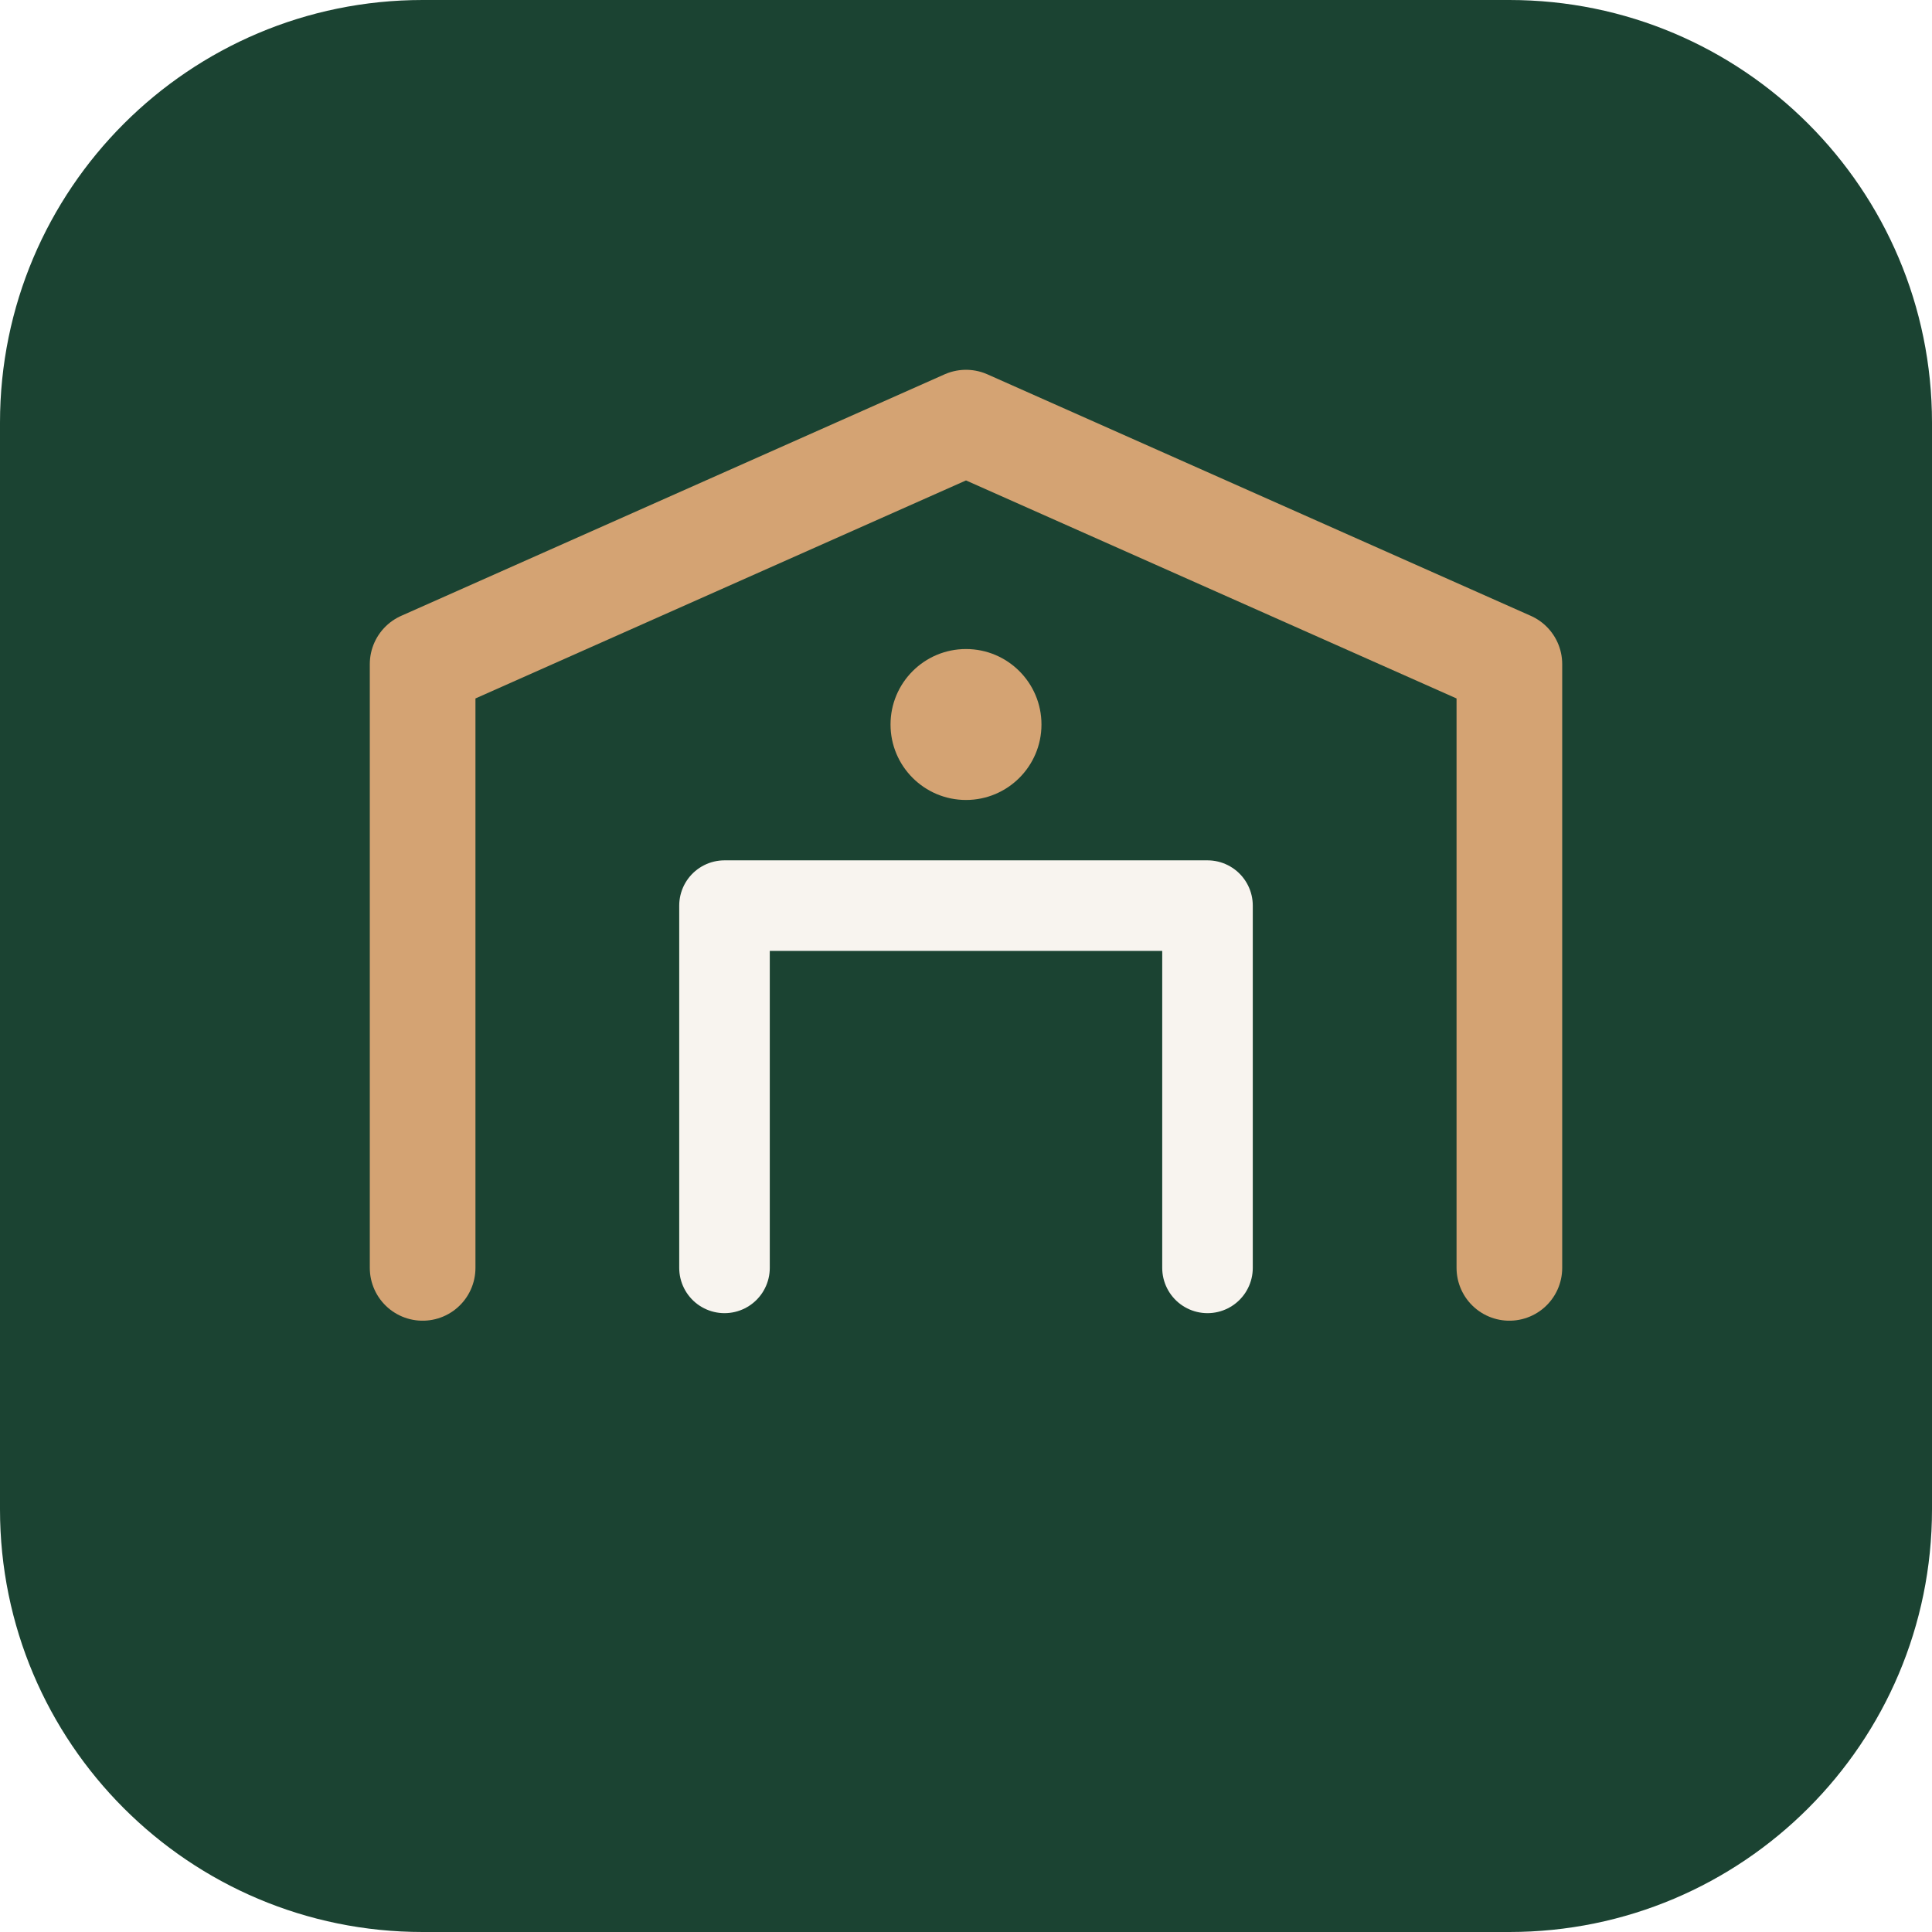
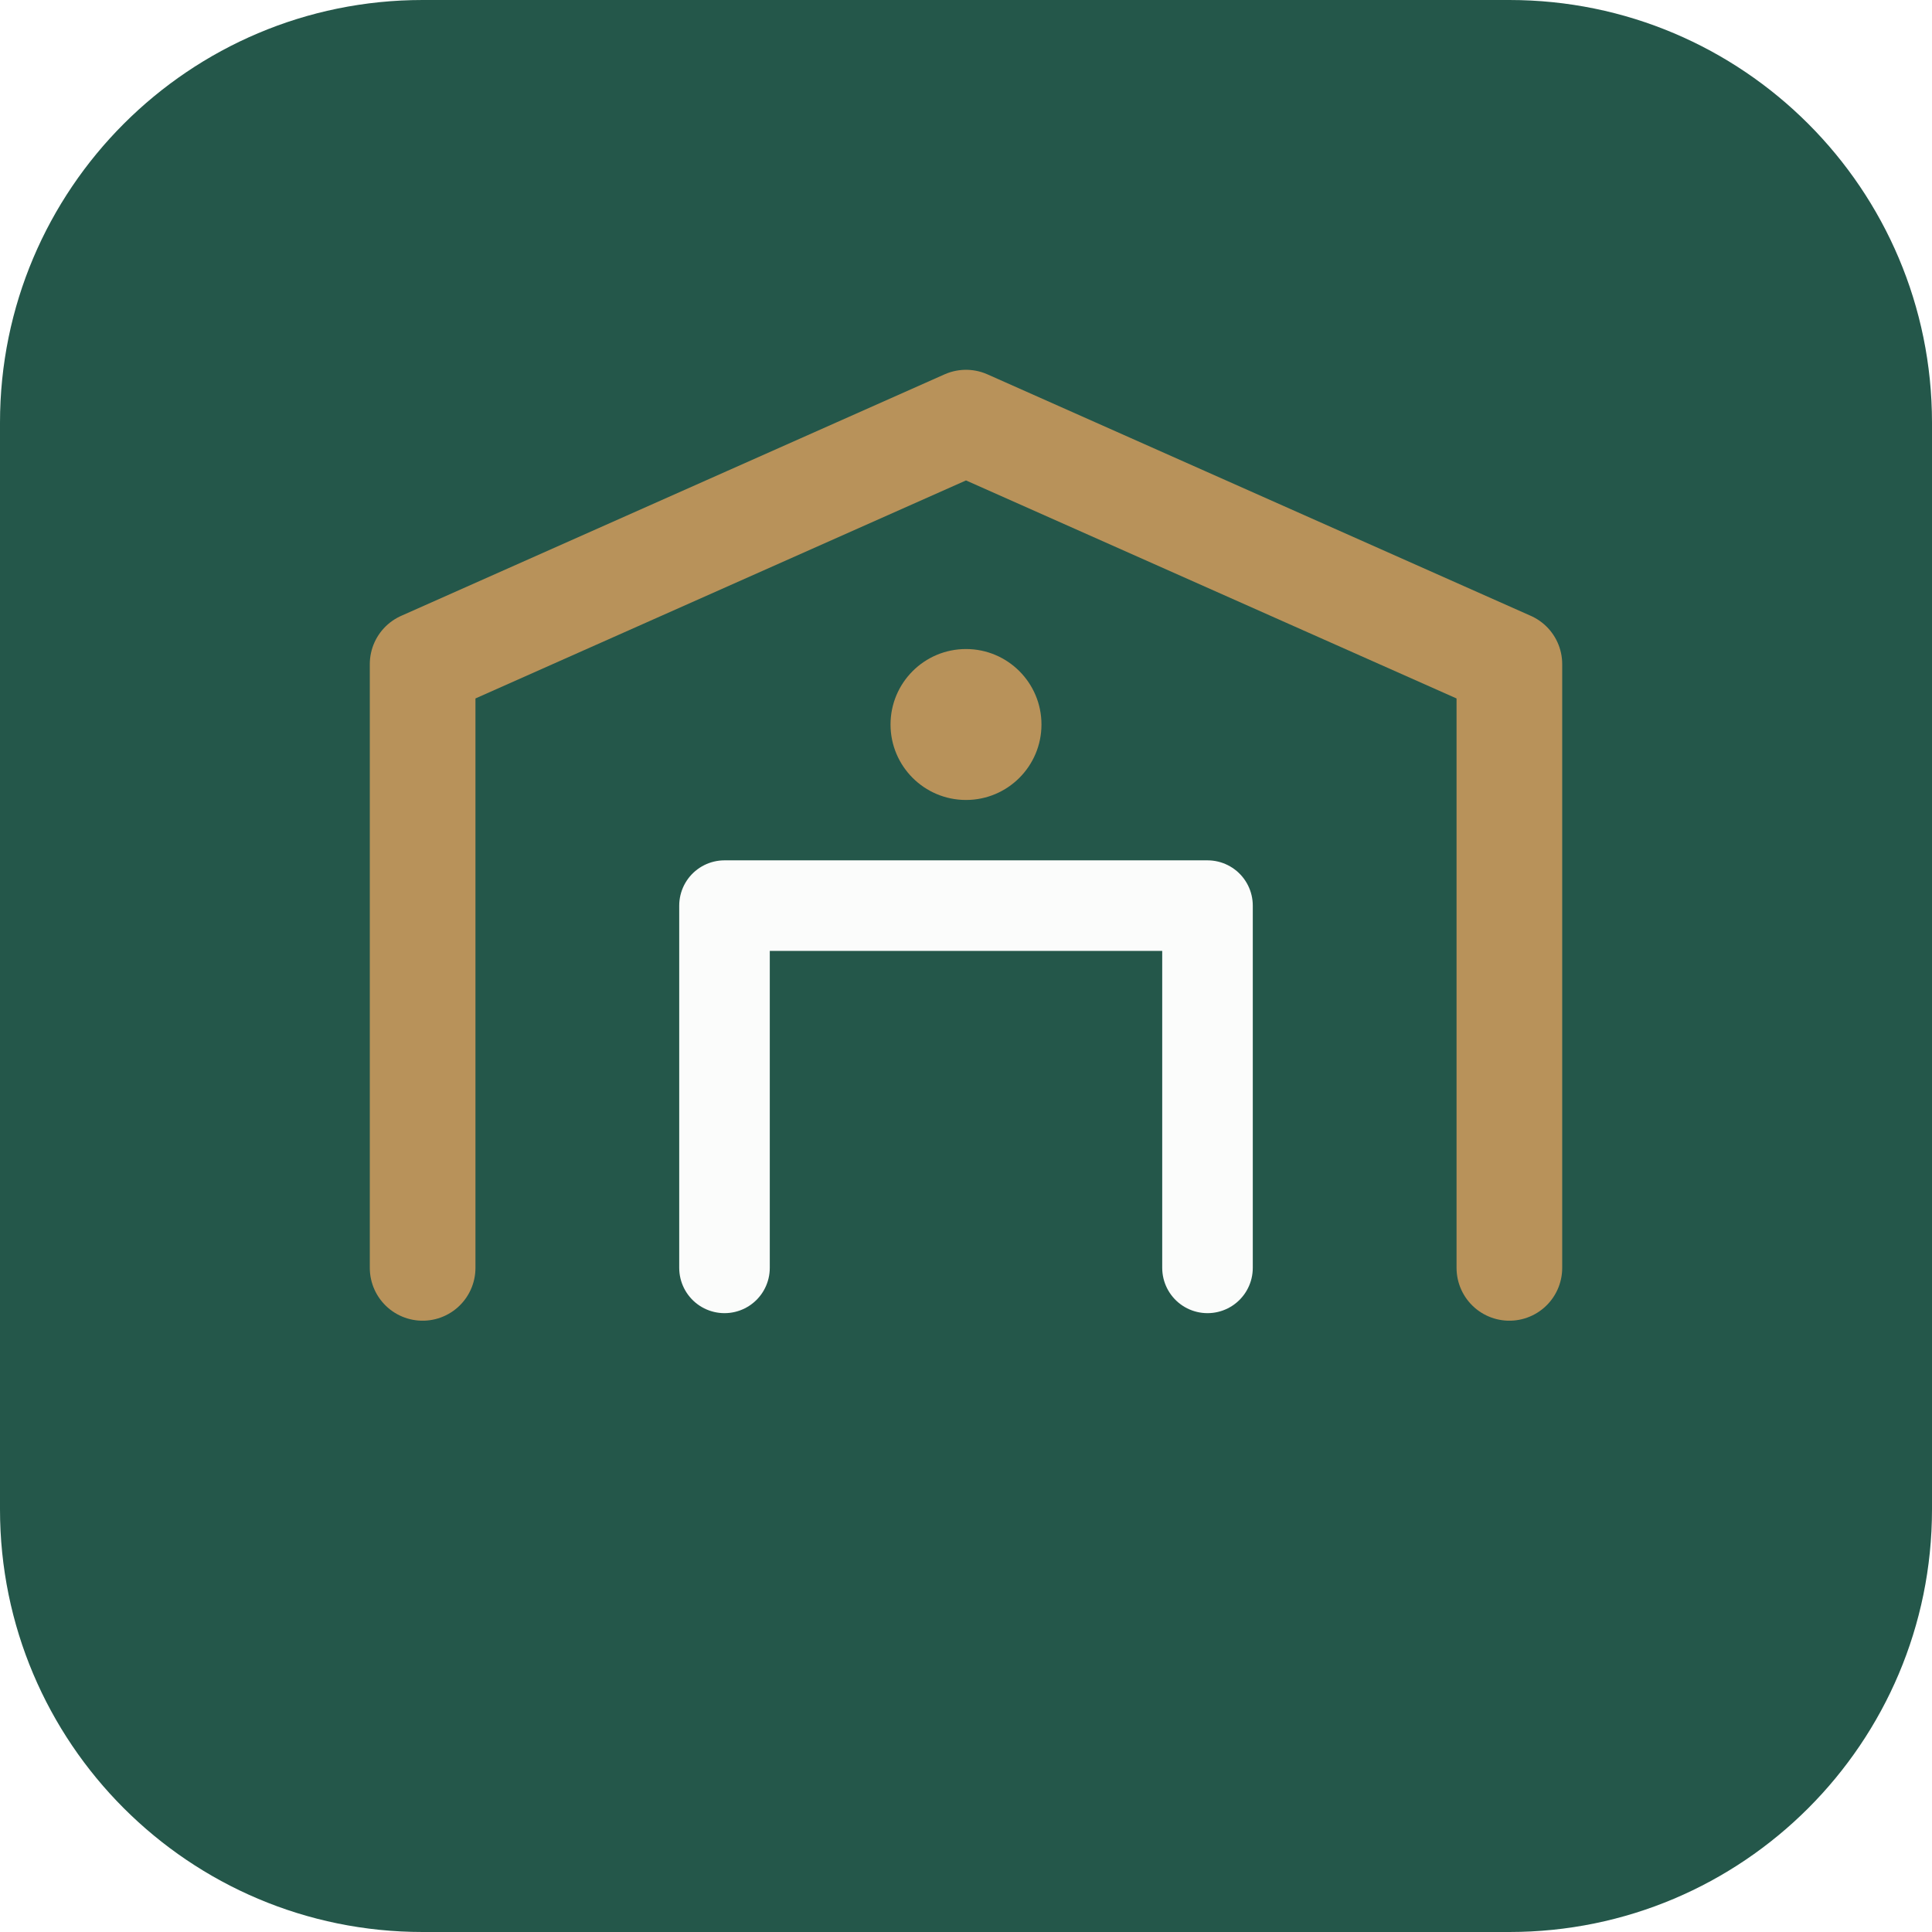
<svg xmlns="http://www.w3.org/2000/svg" viewBox="0 0 64 64" fill="none">
-   <rect width="64" height="64" rx="14" fill="#1B4332" />
-   <path d="M14 42V22l18-8 18 8v20" stroke="#D4A373" stroke-width="3.5" stroke-linecap="round" stroke-linejoin="round" />
-   <path d="M24 42V30h16v12" stroke="#F8F4EF" stroke-width="3" stroke-linecap="round" stroke-linejoin="round" />
-   <circle cx="32" cy="24" r="2.5" fill="#D4A373" />
+   <rect width="64" height="64" rx="14" fill="#24574A" />
+   <path d="M14 42V22l18-8 18 8v20" stroke="#B8925A" stroke-width="3.5" stroke-linecap="round" stroke-linejoin="round" />
+   <path d="M24 42V30h16v12" stroke="#FBFCFB" stroke-width="3" stroke-linecap="round" stroke-linejoin="round" />
+   <circle cx="32" cy="24" r="2.5" fill="#B8925A" />
</svg>
